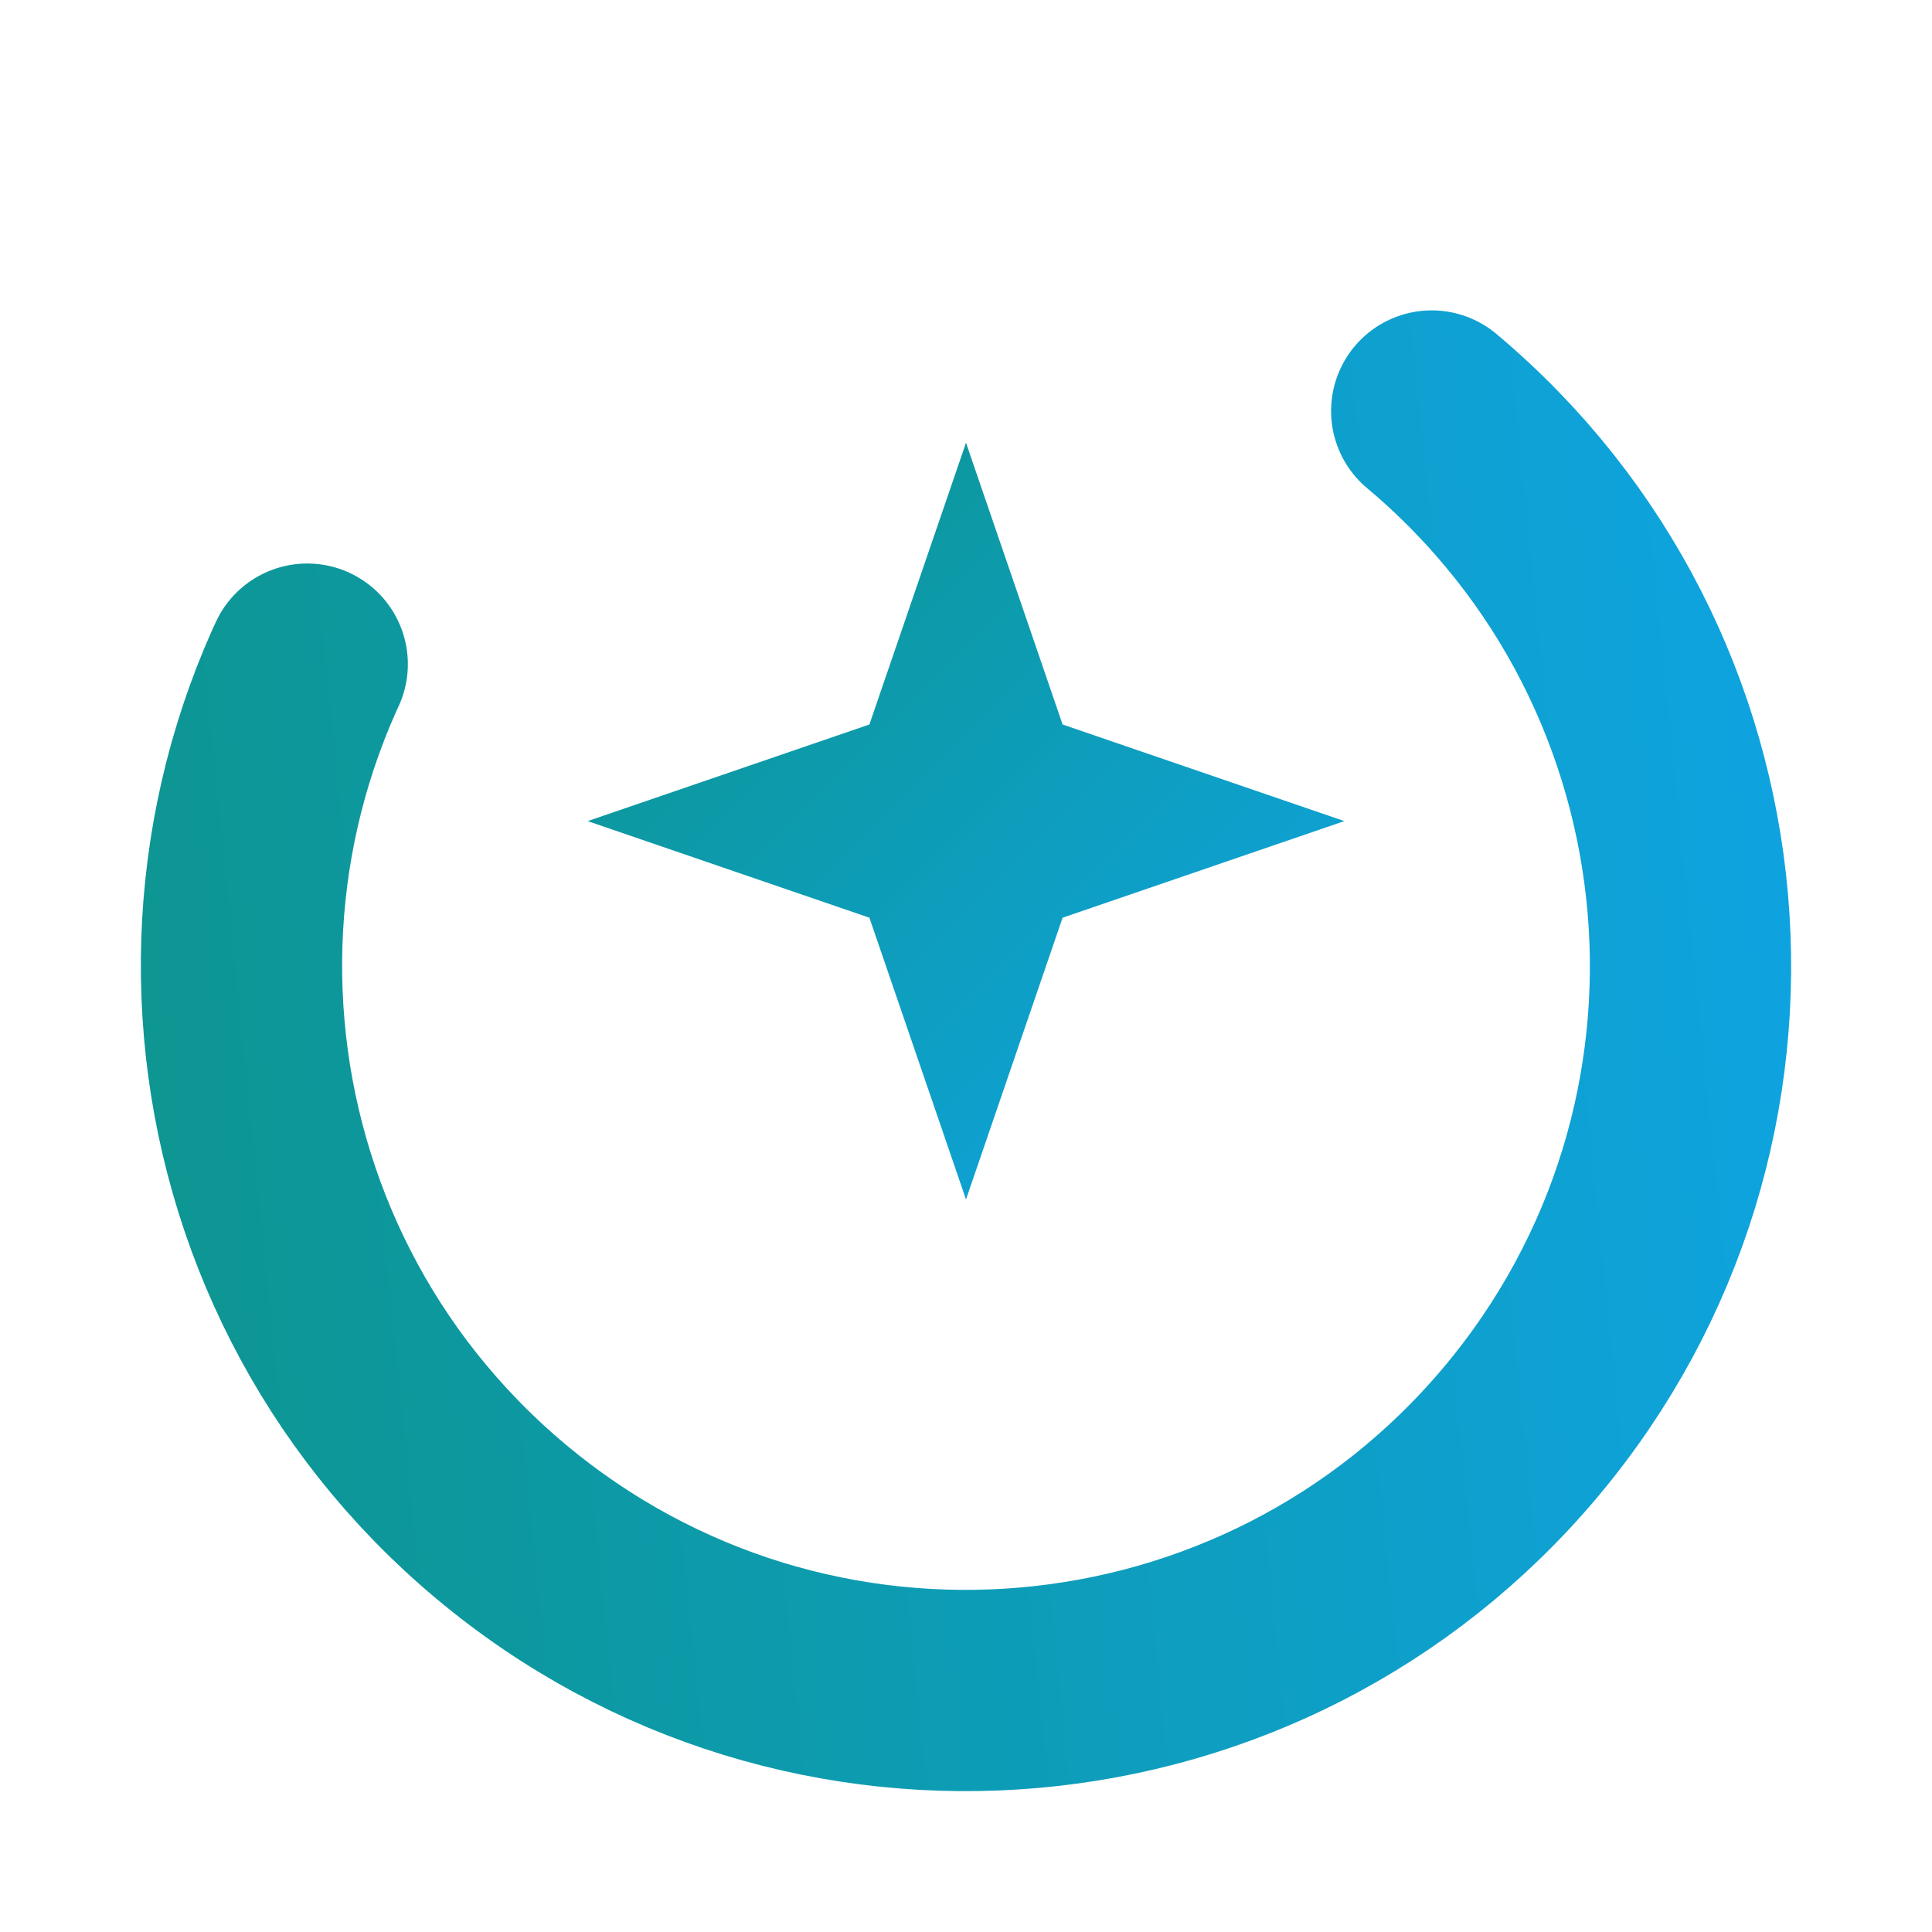
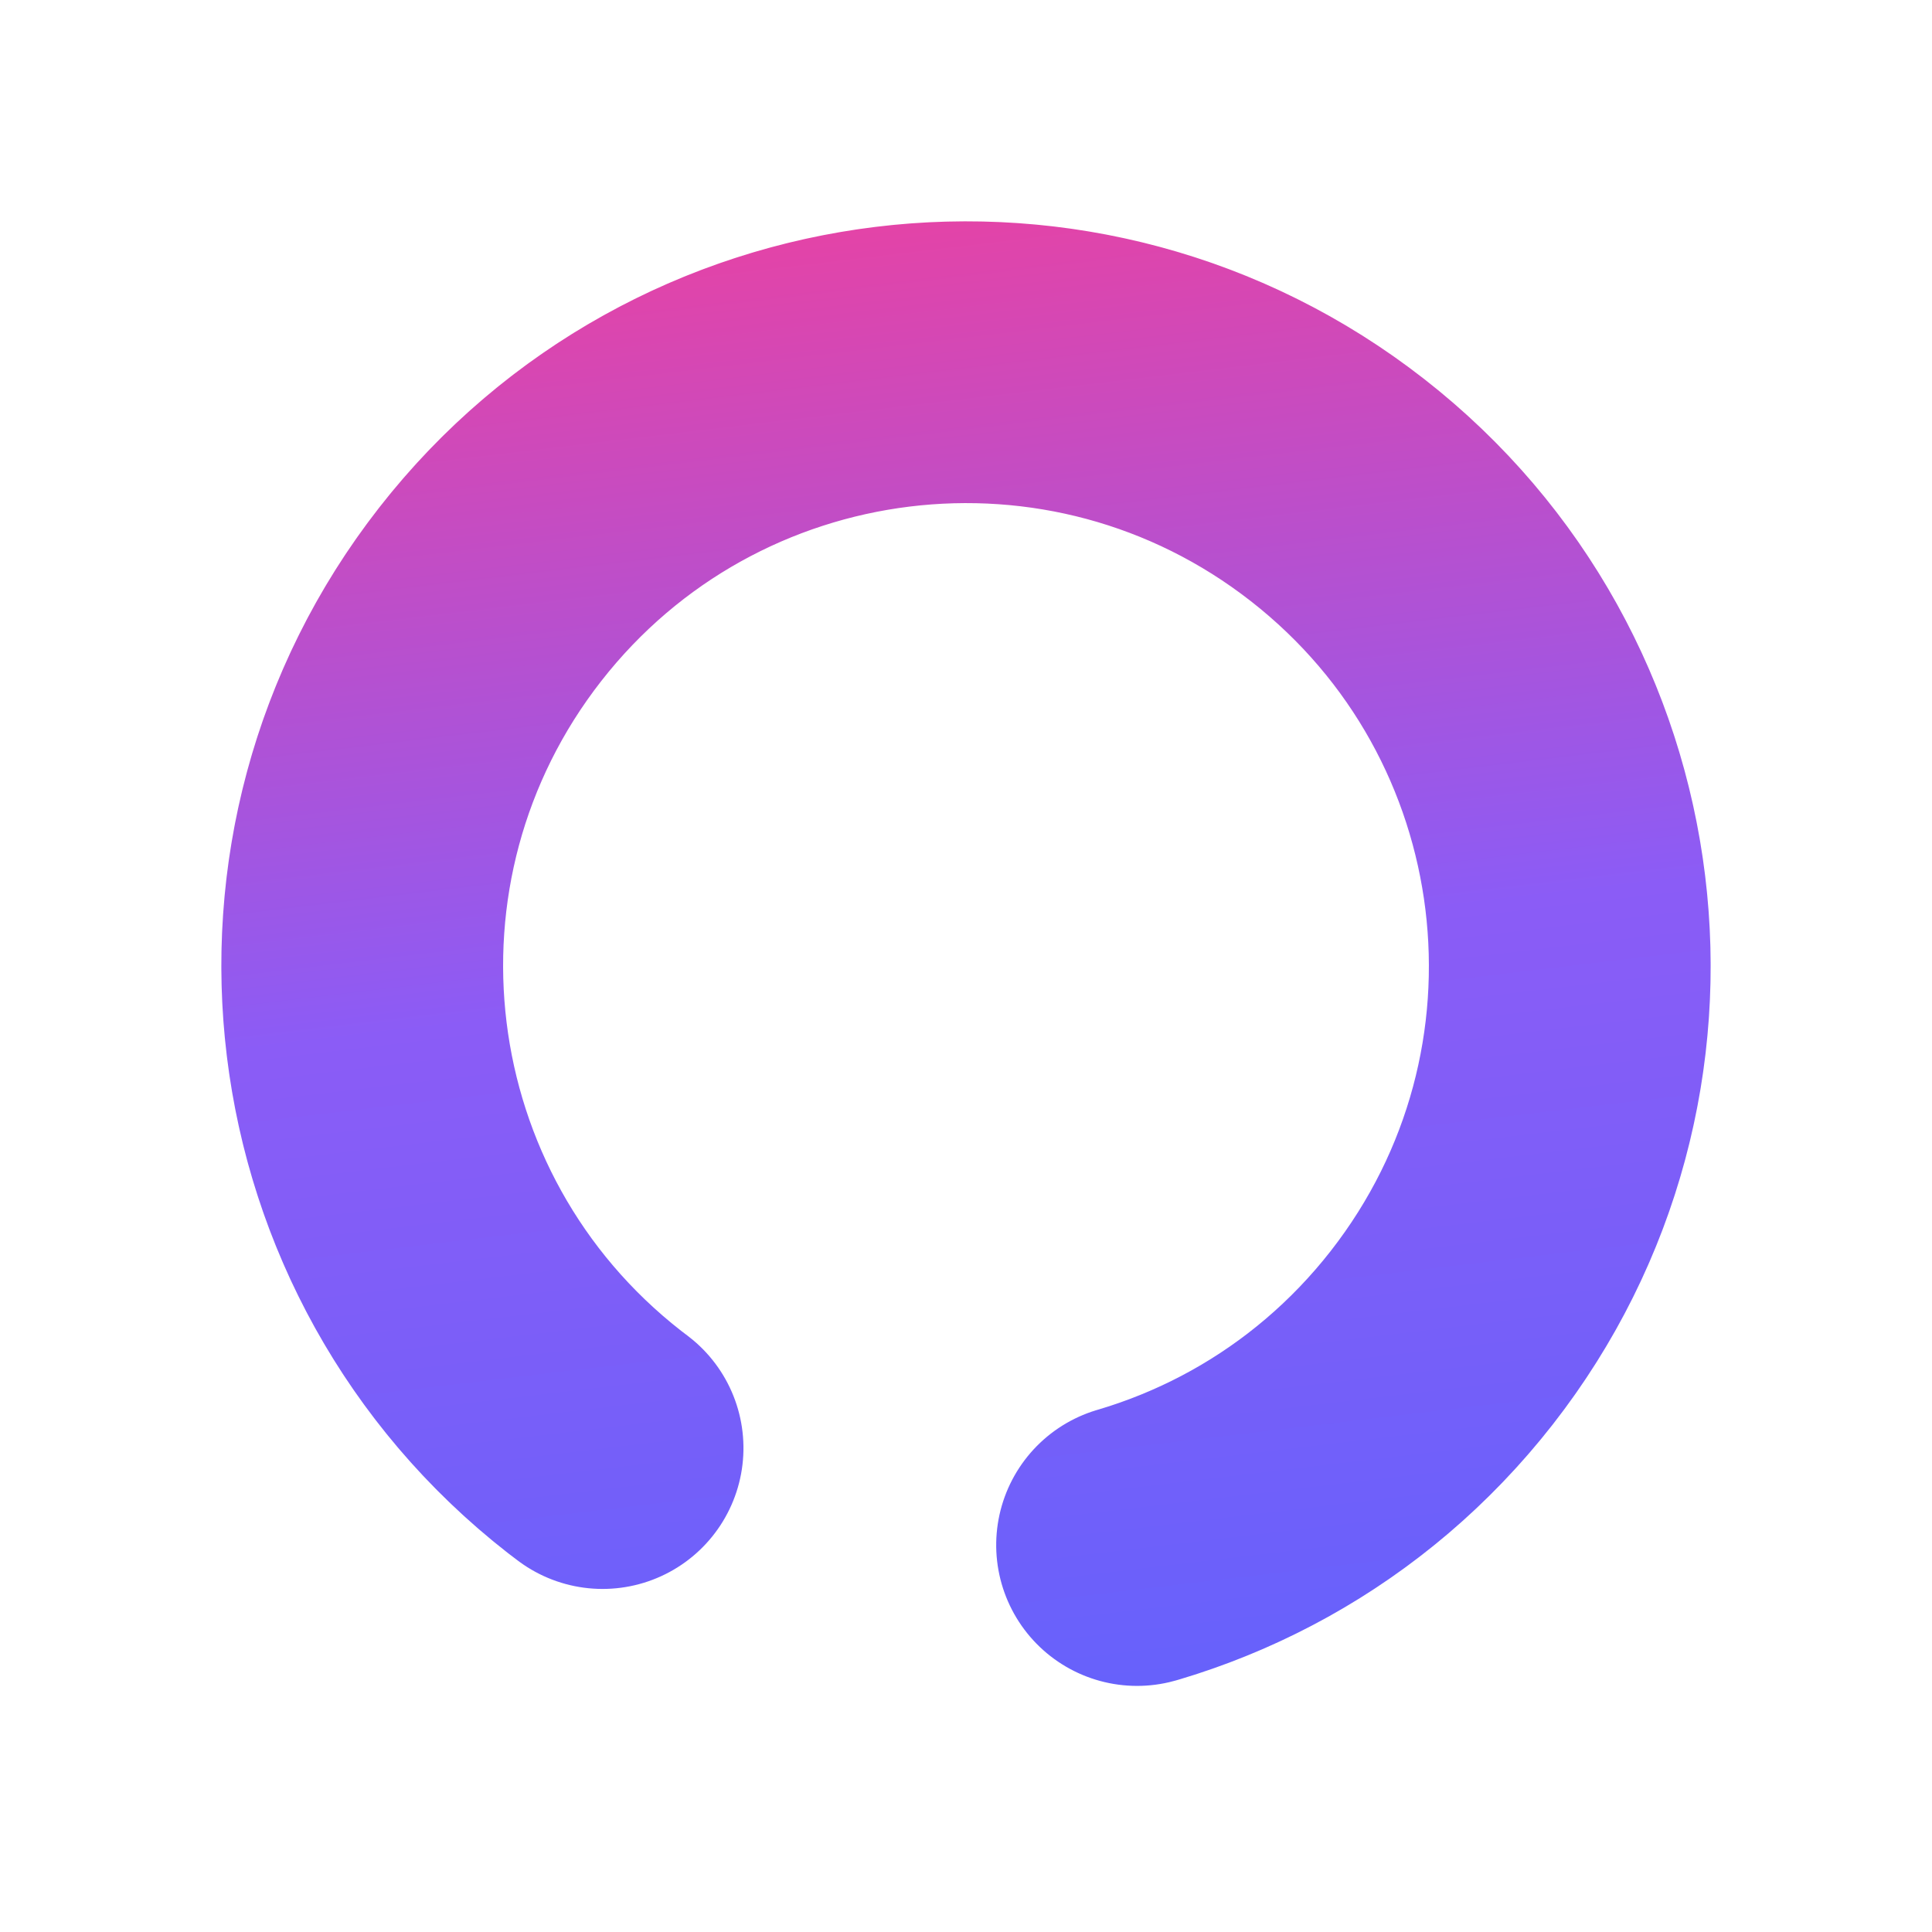
<svg xmlns="http://www.w3.org/2000/svg" viewBox="0 0 48 48" role="img" aria-label="Lucid">
  <defs>
-     <linearGradient id="lg" x1="0" y1="0" x2="1" y2="1">
-       <stop offset="0" stop-color="#0D9488" />
-       <stop offset="1" stop-color="#0EA5E9" />
+     <linearGradient id="lucidg" x1="0" y1="1" x2="1" y2="0">
+       <stop offset="0" stop-color="#F0409C" />
+       <stop offset="0.5" stop-color="#8B5CF6" />
+       <stop offset="1" stop-color="#6162FC" />
    </linearGradient>
  </defs>
-   <circle cx="24" cy="24" r="18" fill="none" stroke="url(#lg)" stroke-width="5" stroke-linecap="round" stroke-dasharray="80 38" transform="rotate(-50 24 24)" />
-   <path d="M24 11 l2.4 7 7 2.4 -7 2.4 -2.4 7 -2.4 -7 -7 -2.4 7 -2.4 z" fill="url(#lg)" />
+   <circle cx="24" cy="24" r="15" fill="none" stroke="url(#lucidg)" stroke-width="7" stroke-linecap="round" stroke-dasharray="80 14" transform="rotate(128 24 24)" />
</svg>
